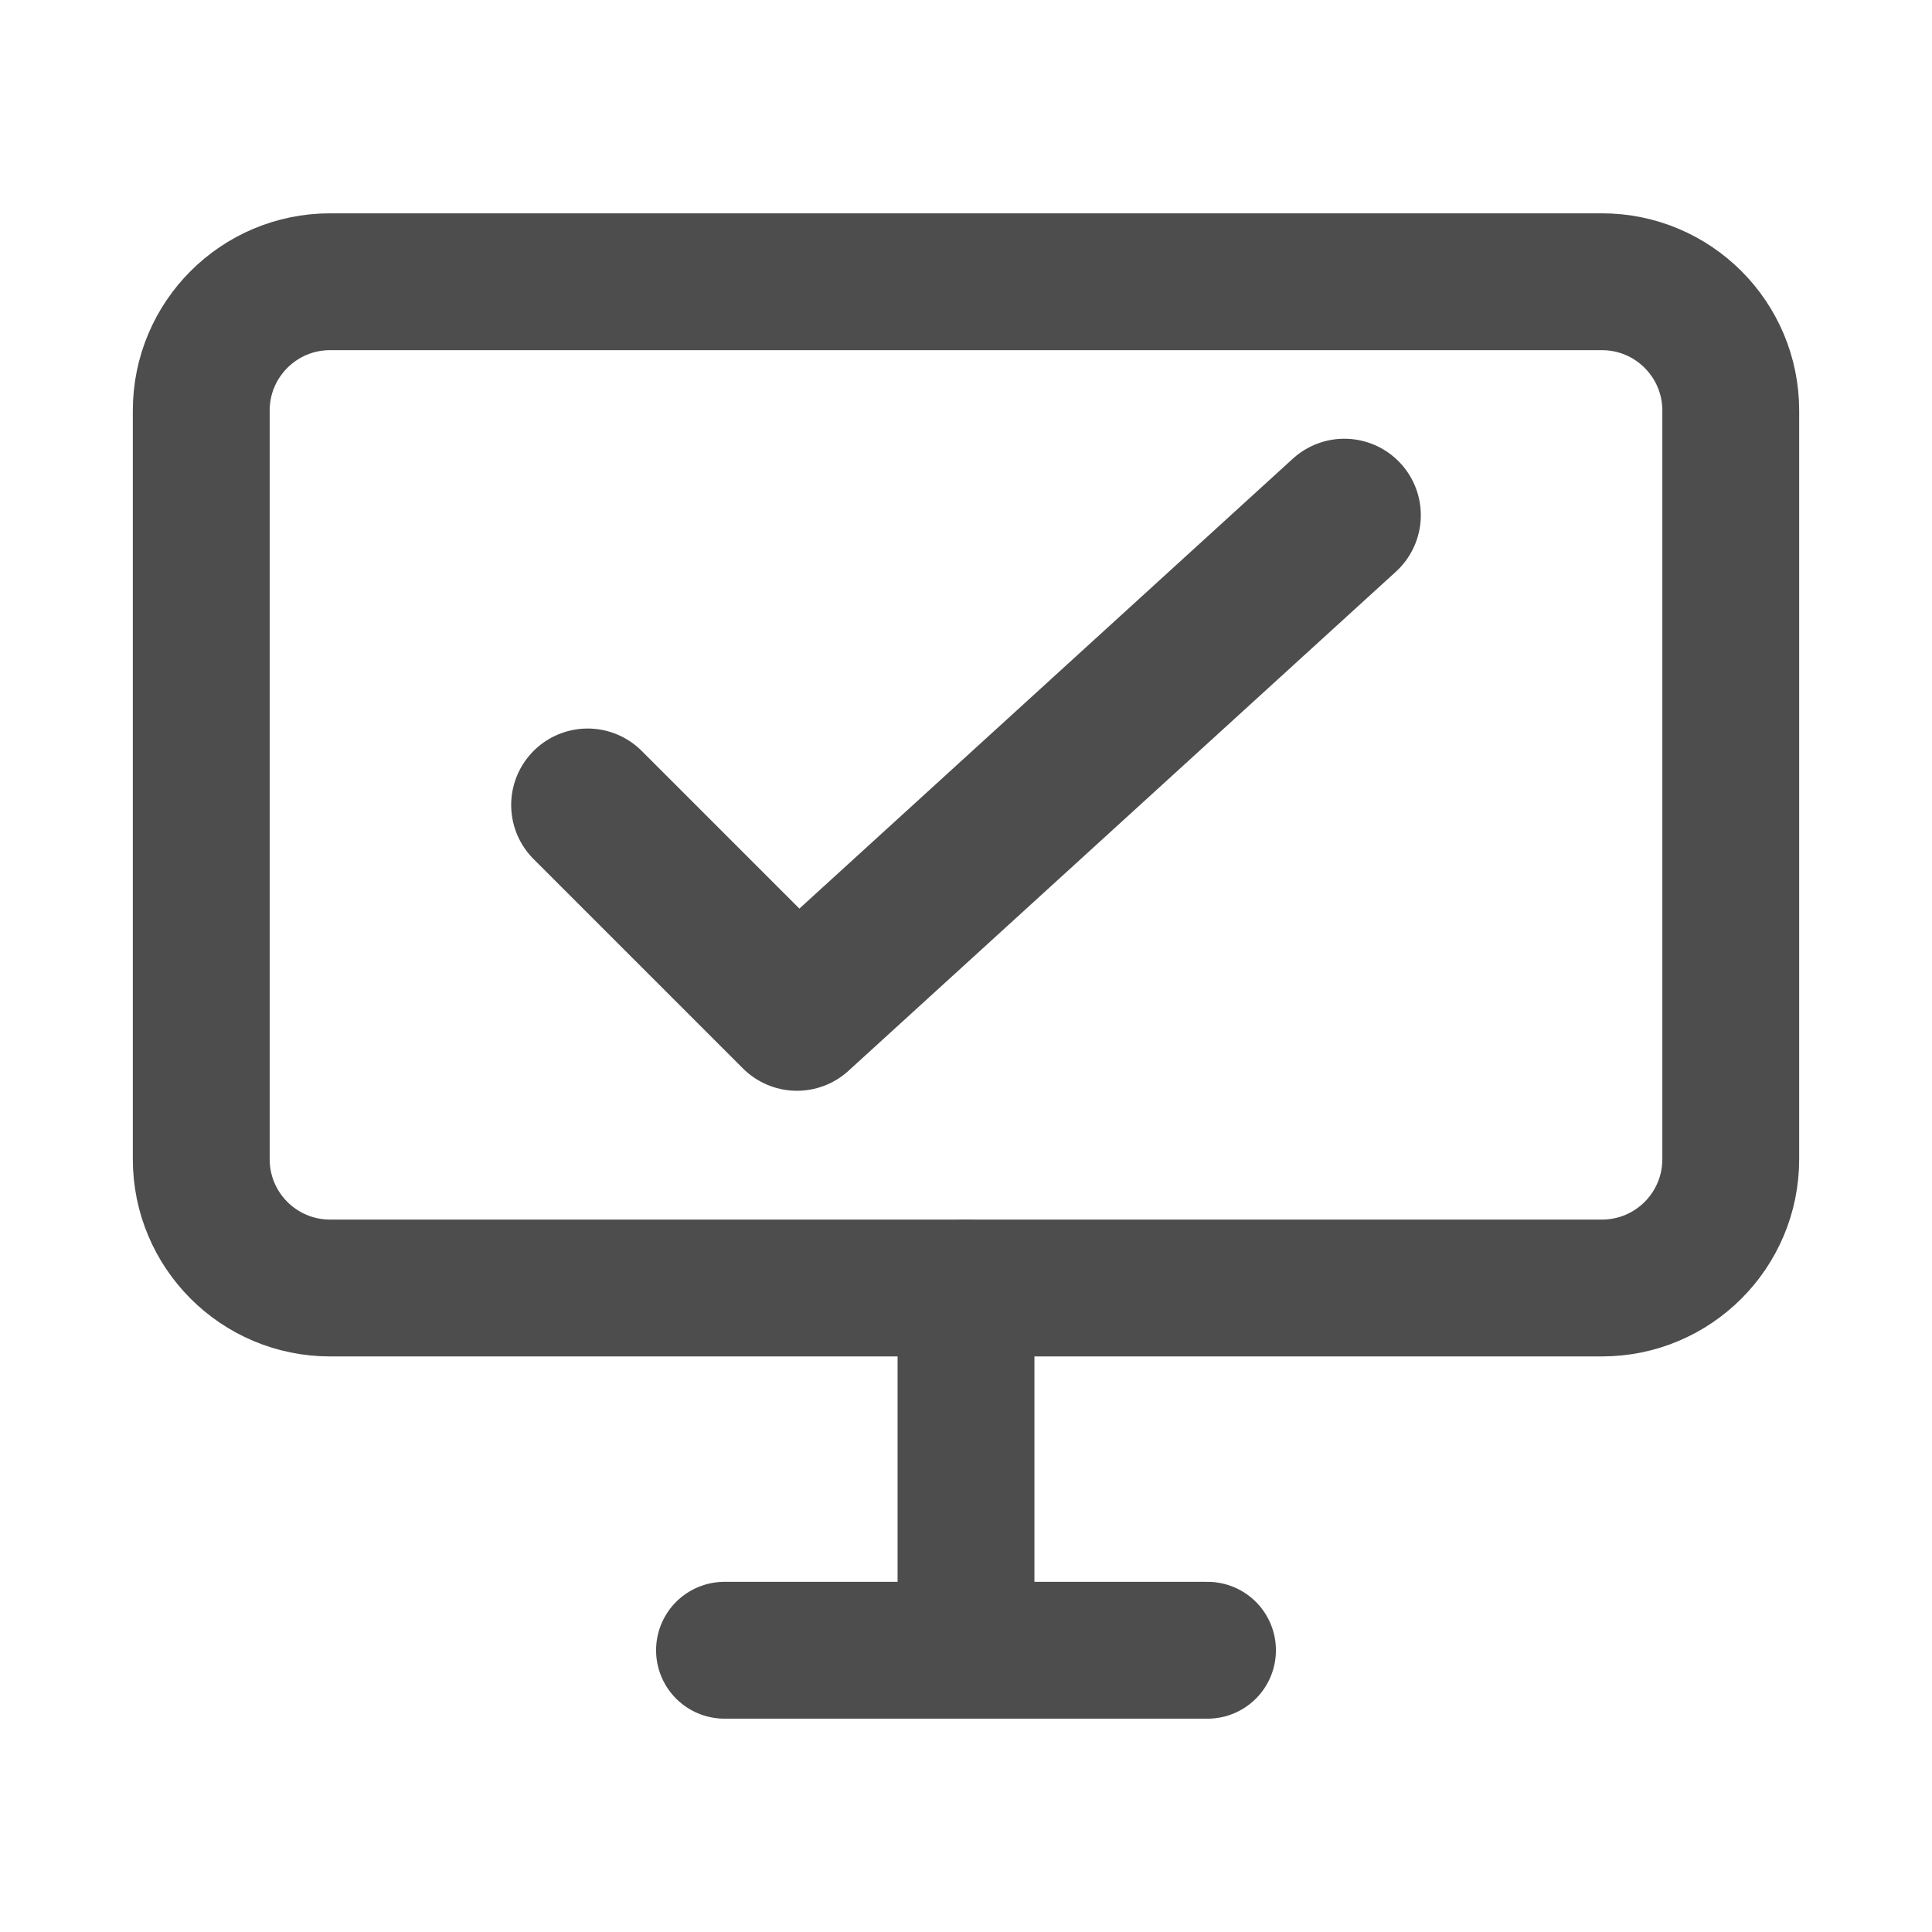
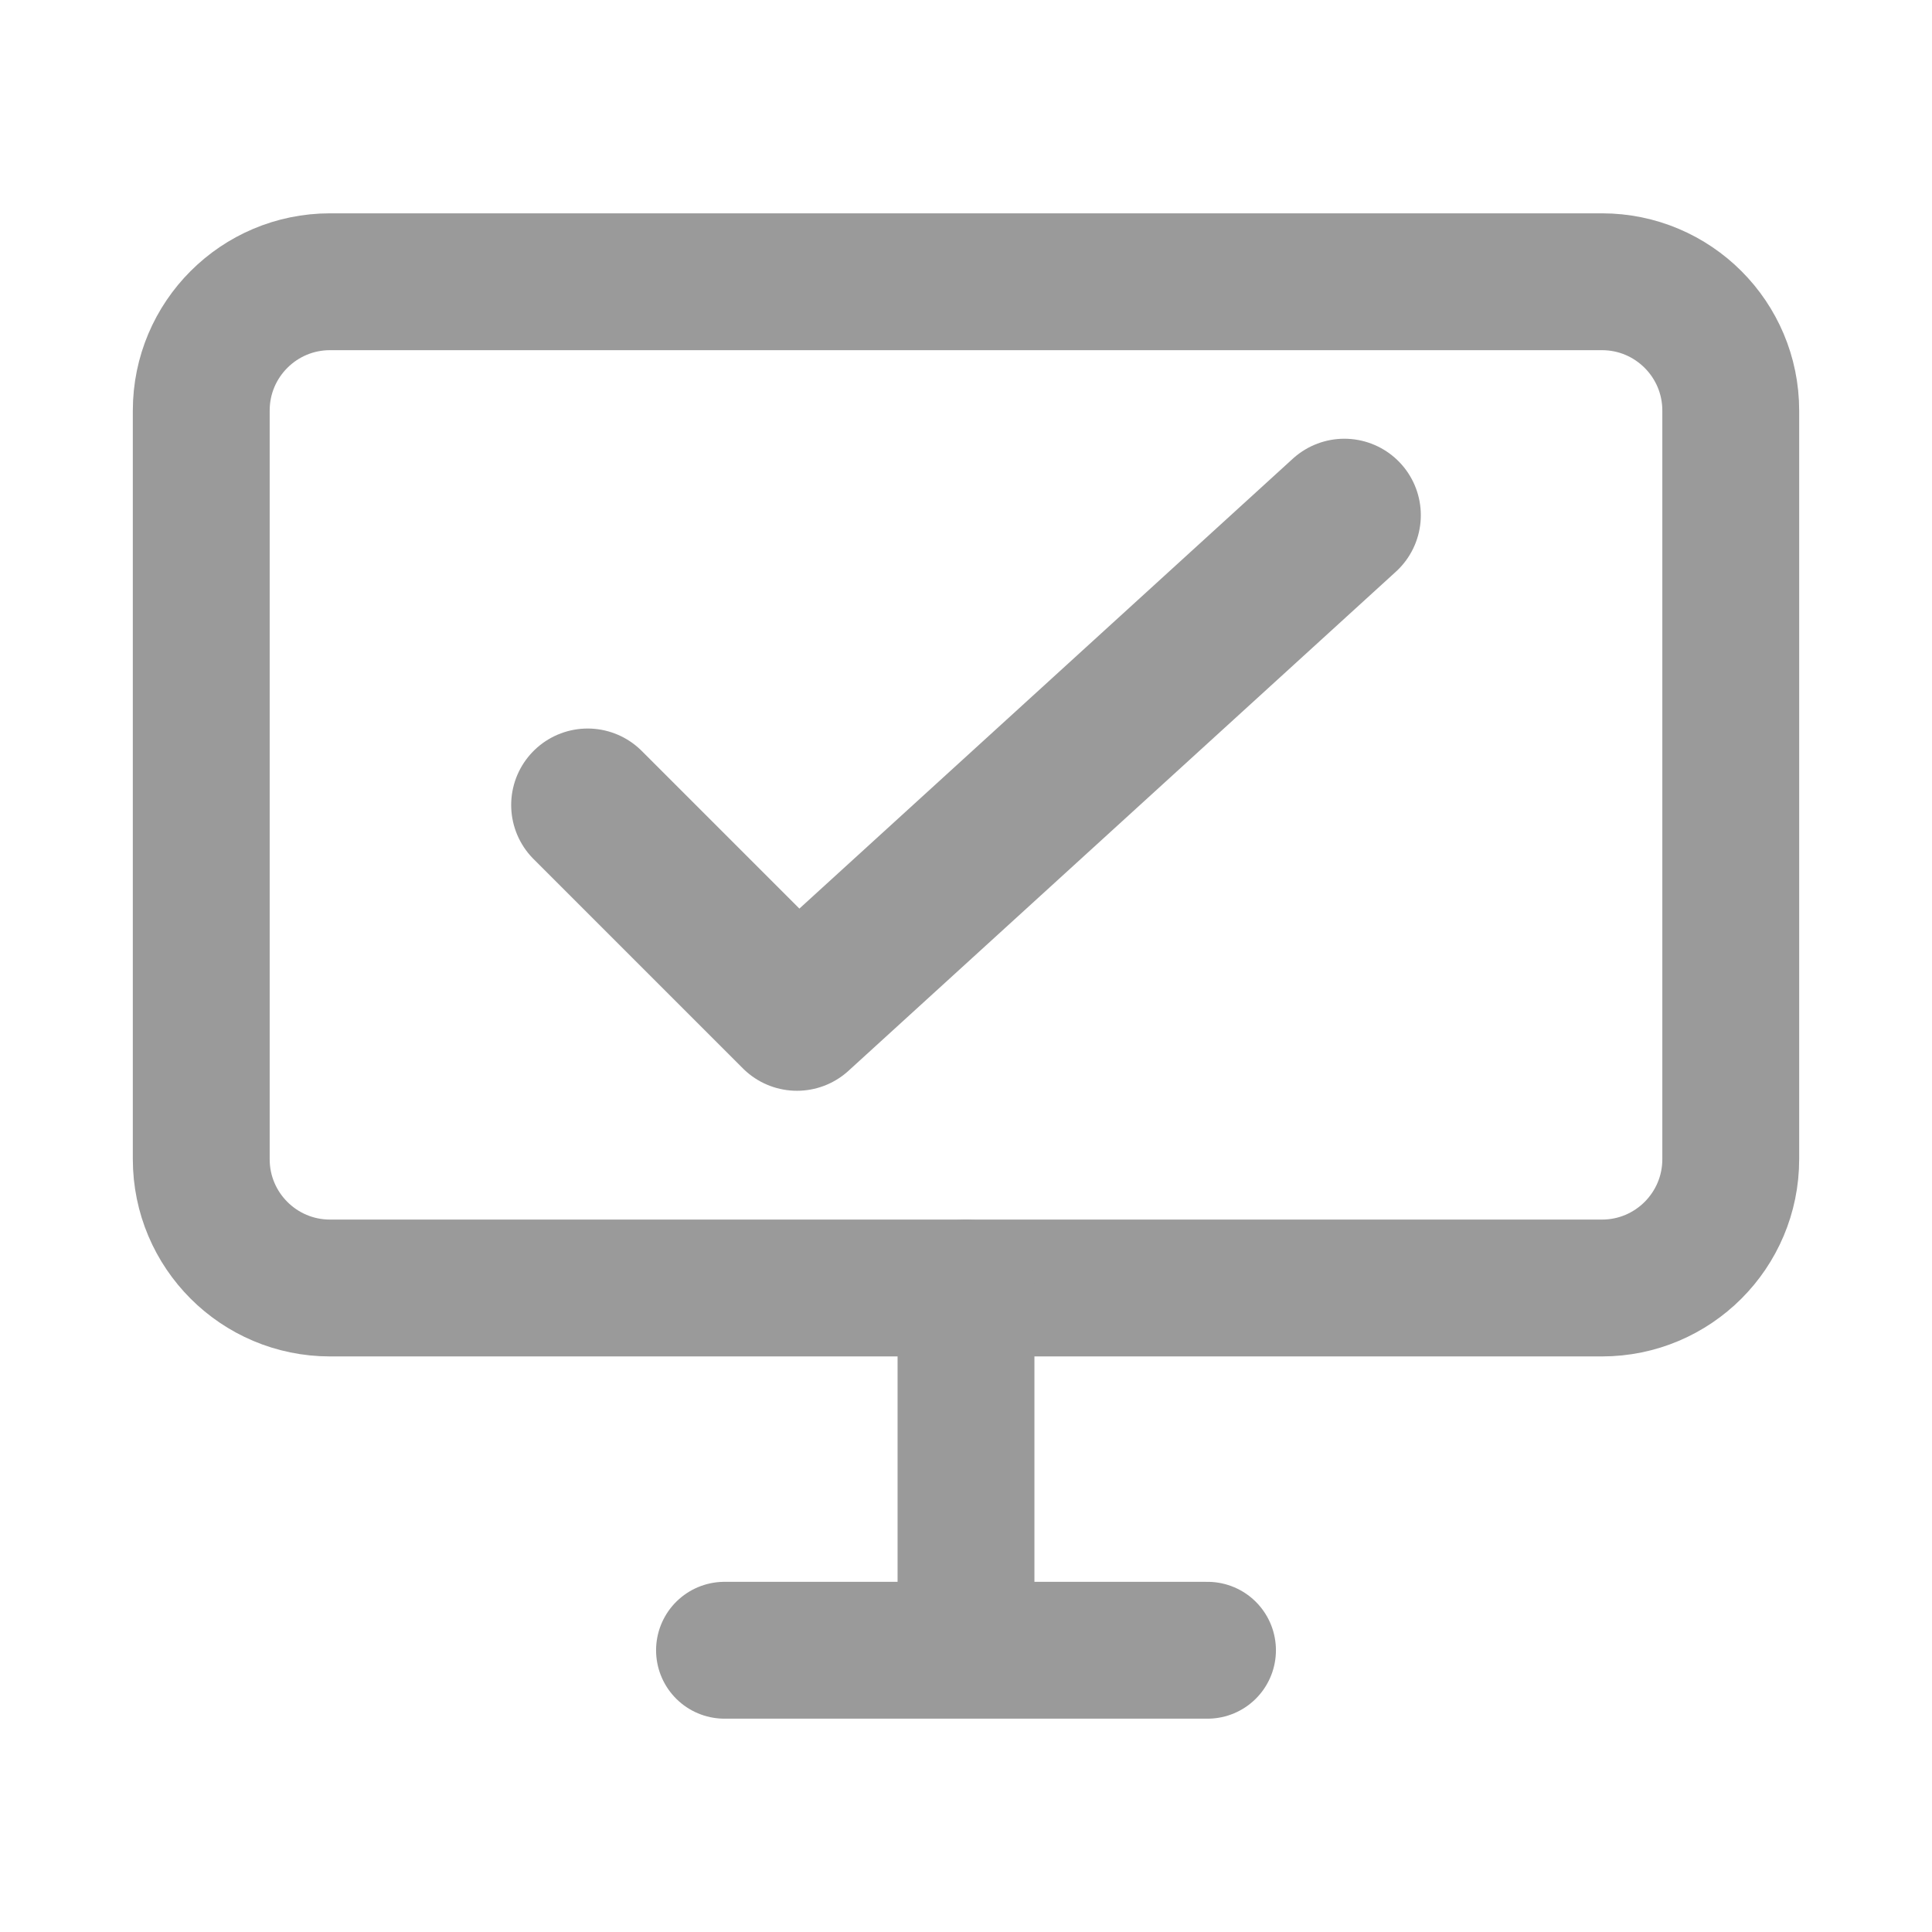
- <svg xmlns="http://www.w3.org/2000/svg" viewBox="0 0 24 24" fill="none" stroke="#4d4d4d" stroke-width="1.7" stroke-linecap="round" stroke-linejoin="round">
+ <svg xmlns="http://www.w3.org/2000/svg" viewBox="0 0 24 24" fill="none" stroke="#9a9a9a" stroke-width="1.7" stroke-linecap="round" stroke-linejoin="round">
  <rect x="2.5" y="3.5" width="19" height="12.5" rx="1.6" />
  <path d="M9 20.5h6M12 16v4.5" />
  <path d="M7.3 10l2.6 2.6 6.8-6.2" stroke-width="1.9" />
</svg>
